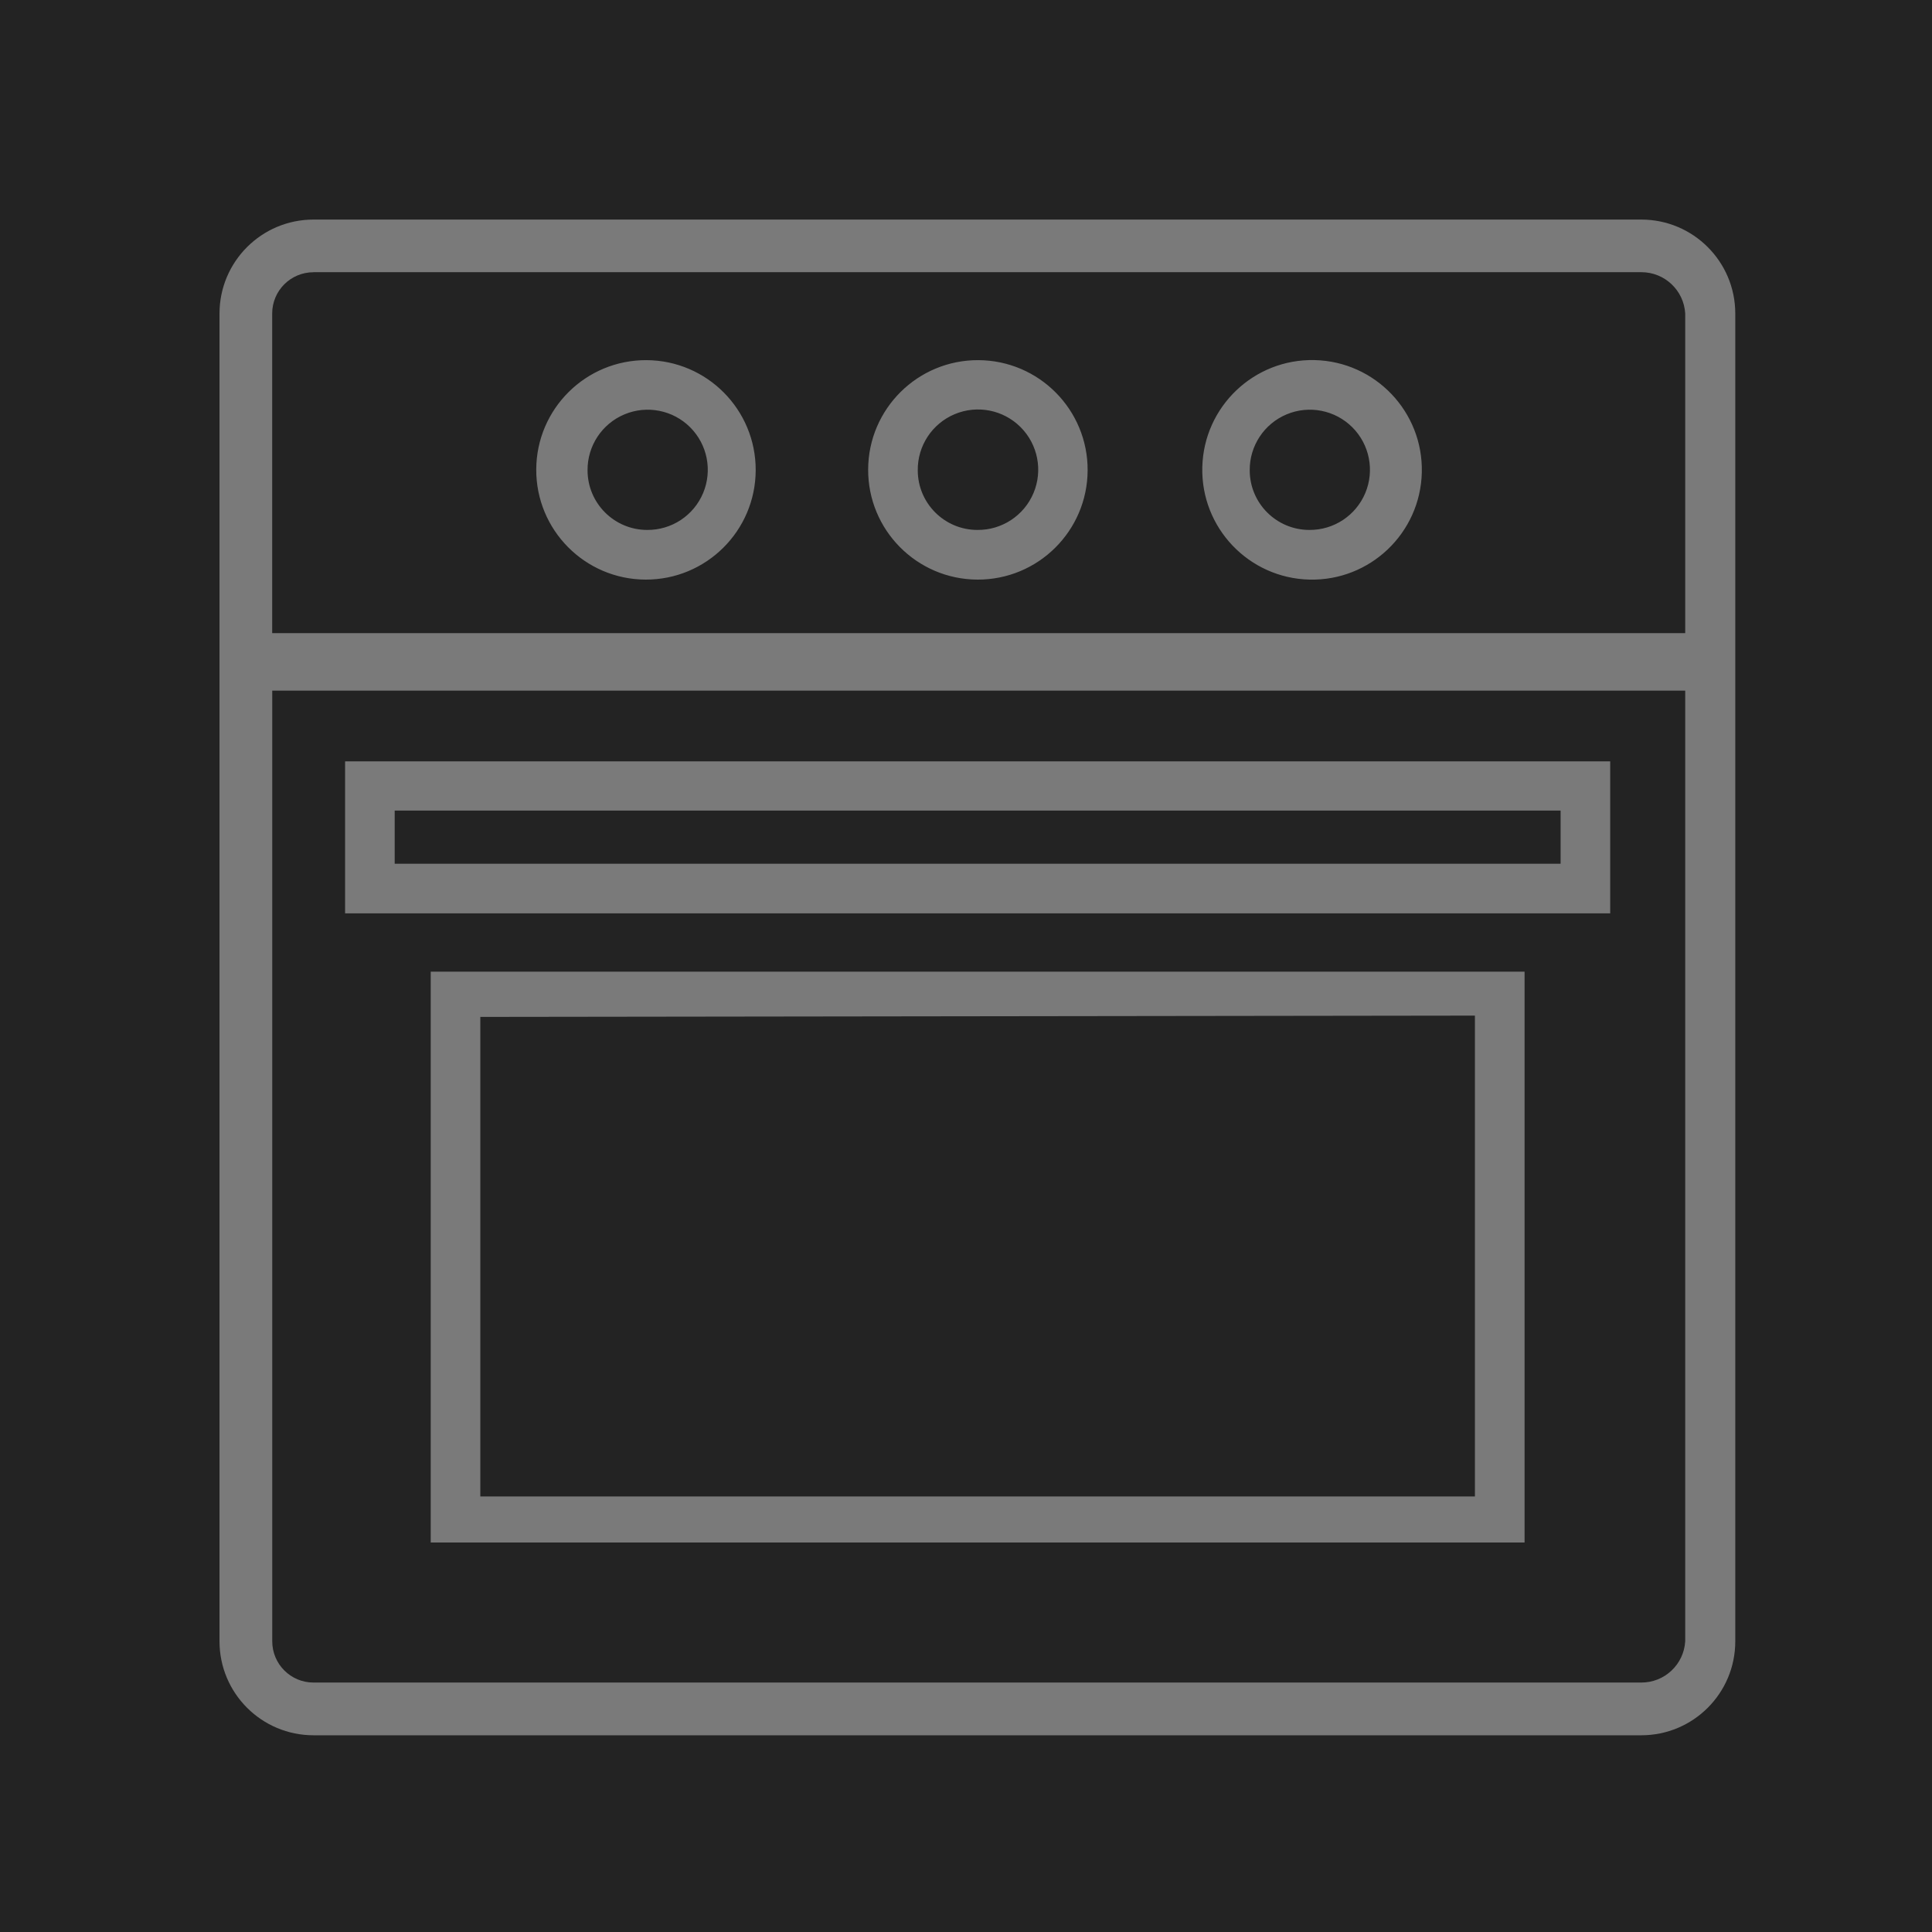
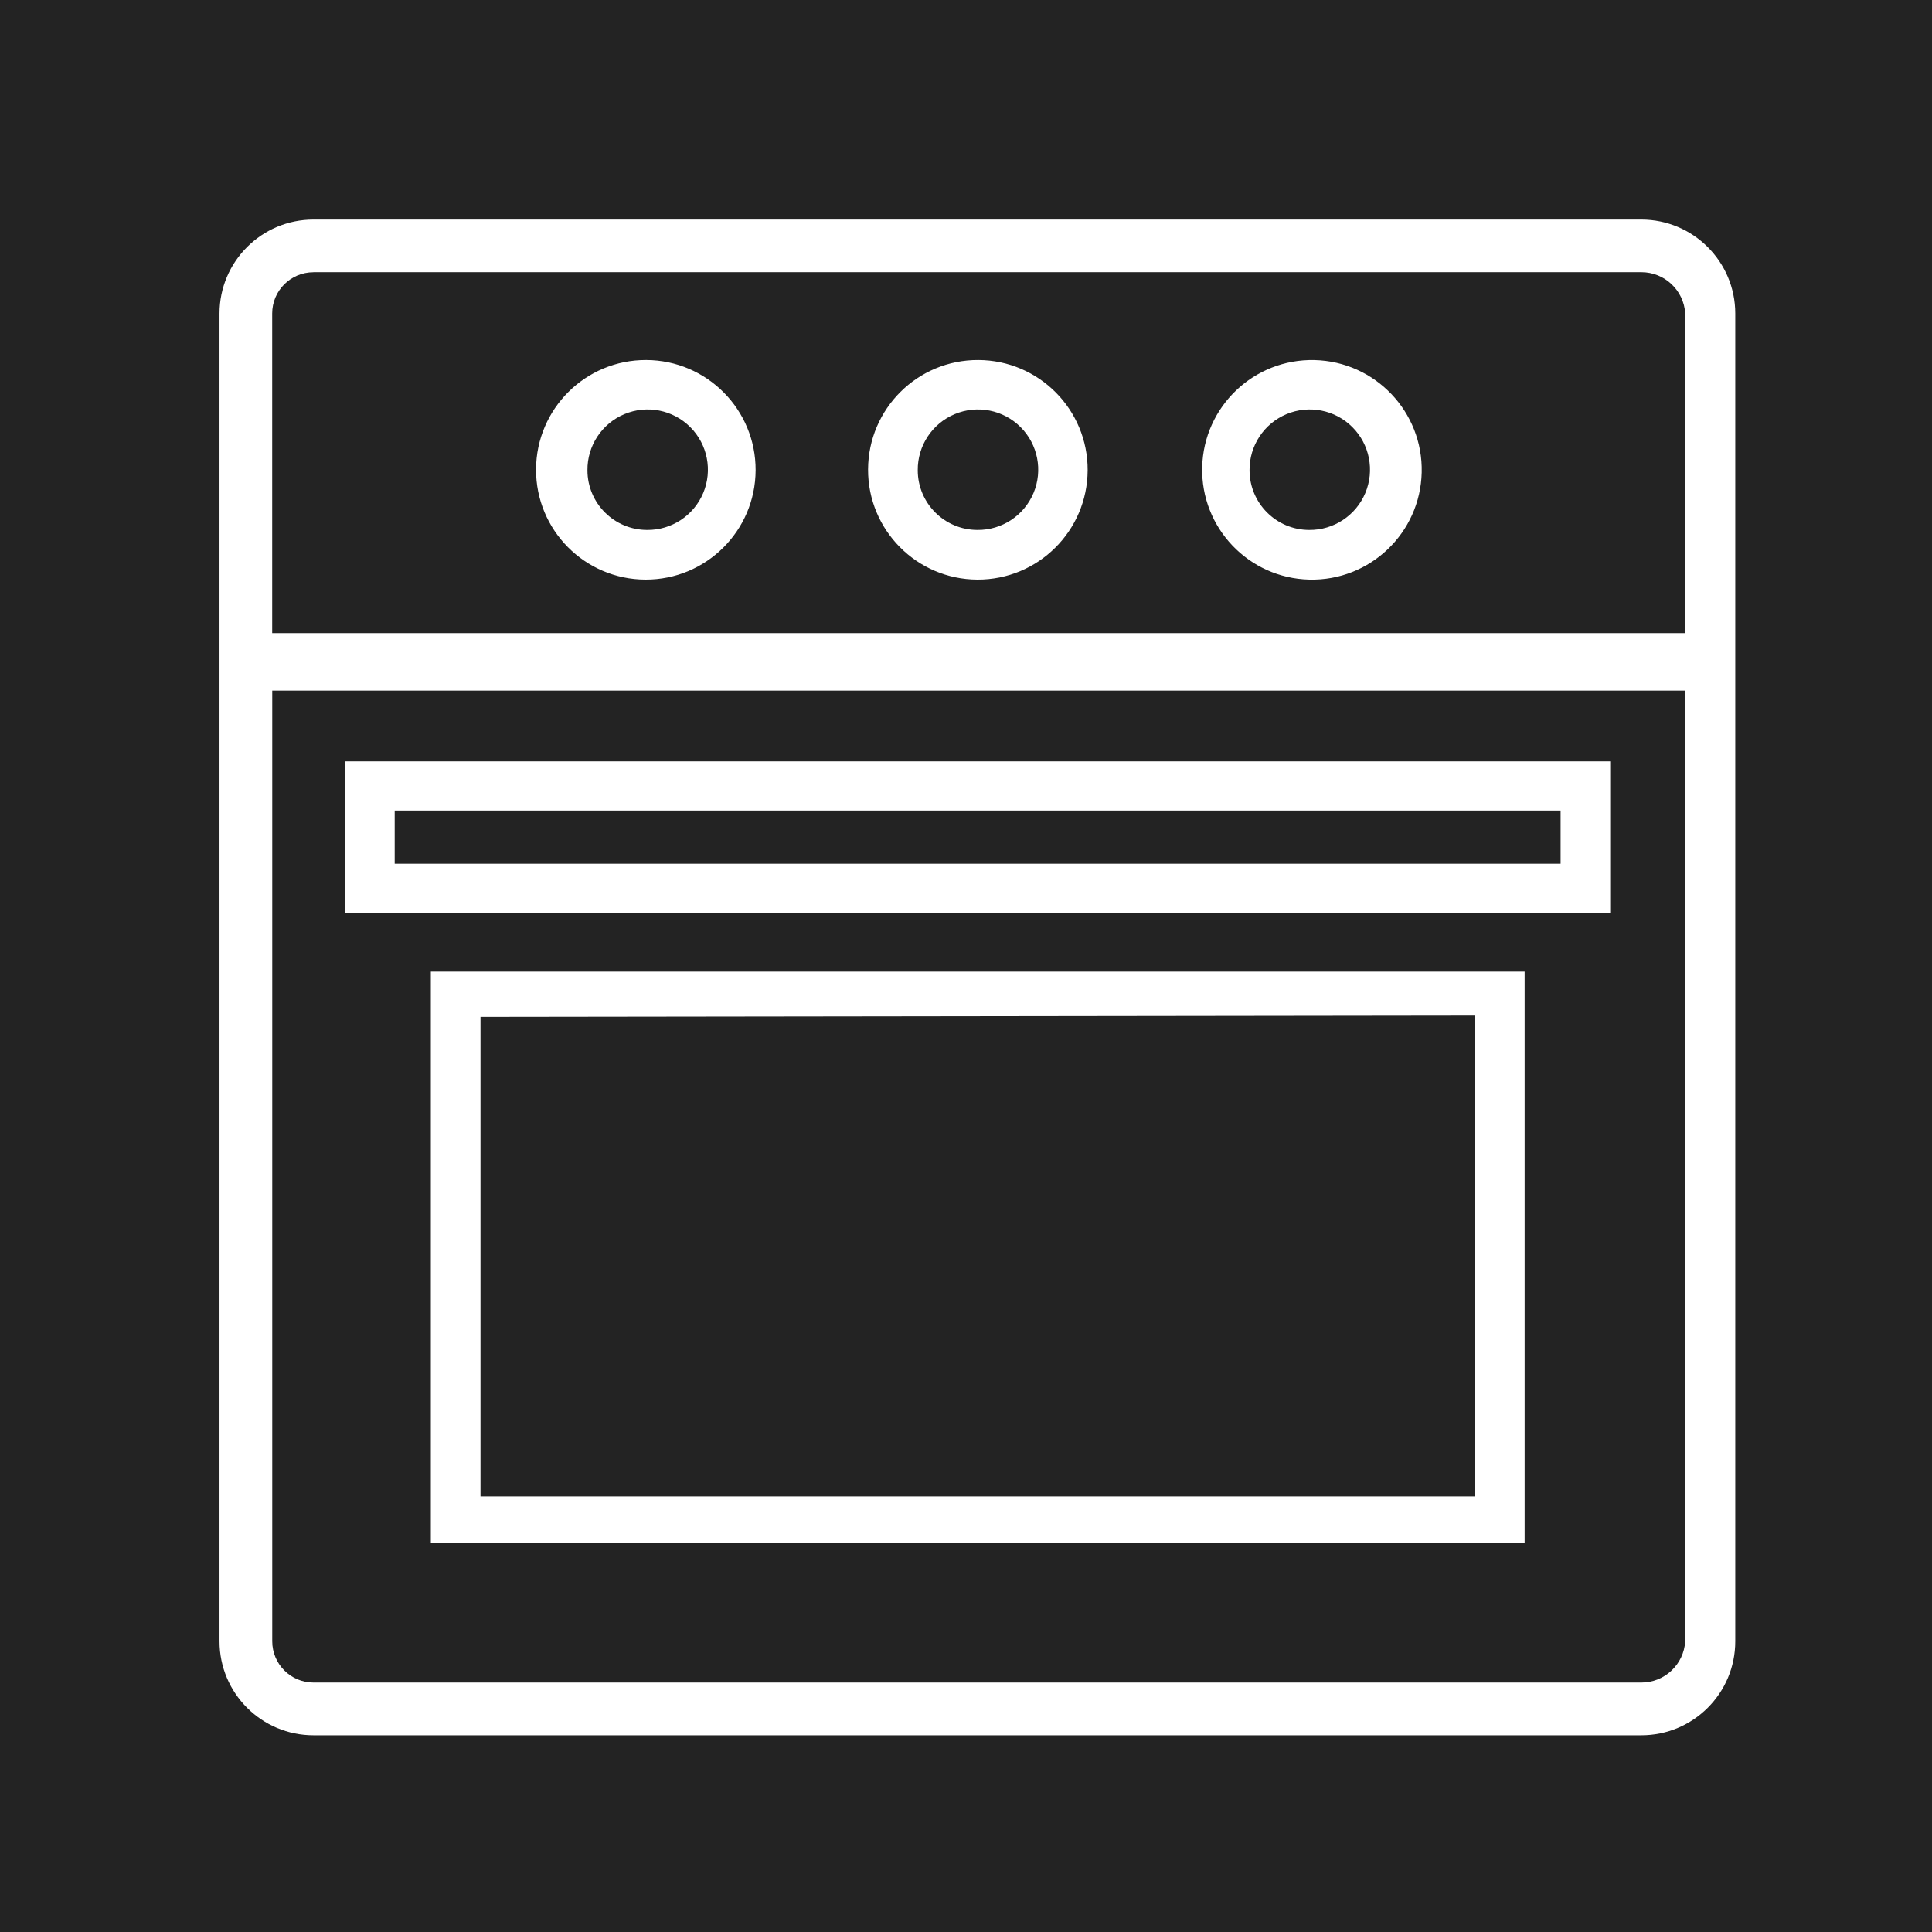
<svg xmlns="http://www.w3.org/2000/svg" width="34" height="34" fill="none">
-   <g clip-path="url(#clip0_963_2652)">
+   <g clip-path="url(#clip0_1036_3736)">
    <path fill="#232323" d="M0 0h34v34H0z" />
    <path fill="#232323" d="M0 0h44v44H0z" />
-     <path d="M11.36 10.2a1.931 1.931 0 10.016-3.862 1.931 1.931 0 00-.016 3.862zm-1.02-1.924a1.058 1.058 0 111.05 1.05 1.05 1.05 0 01-1.05-1.05zm6.861 1.924a1.93 1.93 0 10.017-3.862A1.93 1.93 0 0017.2 10.2zm-1.05-1.924a1.06 1.06 0 111.05 1.05 1.05 1.05 0 01-1.05-1.05zm6.893 1.924a1.932 1.932 0 10.092-3.863 1.932 1.932 0 00-.092 3.863zm-1.051-1.924a1.058 1.058 0 111.05 1.05 1.05 1.05 0 01-1.05-1.05zM7.58 27.146h19.25V17.1H7.58v10.046zm18.376-9.273v8.462H8.453v-8.439l17.503-.023zm-19.882-1.8h22.263v-2.674H6.073v2.674zm21.39-1.809v.936H6.946v-.935h20.516z" fill="#7A7A7A" />
-     <path d="M28.884 3.864H5.517a1.654 1.654 0 00-1.654 1.653v23.368a1.654 1.654 0 001.654 1.653h23.367a1.653 1.653 0 001.654-1.653V5.517a1.654 1.654 0 00-1.654-1.653zM5.517 4.79h23.367a.773.773 0 01.773.726v5.626H4.79V5.517a.726.726 0 01.726-.726zm23.367 24.82H5.517a.726.726 0 01-.726-.726v-16.73h24.866v16.73a.772.772 0 01-.773.726z" fill="#7A7A7A" />
+     <path d="M11.358 10.2a1.932 1.932 0 10.015-3.864 1.932 1.932 0 00-.015 3.864zm-1.02-1.924a1.06 1.06 0 111.05 1.05 1.051 1.051 0 01-1.05-1.05zm6.863 1.924a1.932 1.932 0 10.016-3.864A1.932 1.932 0 0017.2 10.2zm-1.05-1.924a1.06 1.06 0 111.05 1.05 1.051 1.051 0 01-1.05-1.05zm6.891 1.924a1.932 1.932 0 10.092-3.863 1.932 1.932 0 00-.092 3.863zM21.99 8.276a1.06 1.06 0 111.05 1.05 1.051 1.051 0 01-1.05-1.05zM7.582 27.146h19.249V17.1H7.582v10.046zm18.375-9.273v8.462H8.456v-8.439l17.502-.023zm-19.883-1.8h22.263v-2.674H6.073v2.674zm21.39-1.809v.936H6.946v-.935h20.516z" fill="#fff" />
+     <path d="M28.884 3.864H5.517a1.654 1.654 0 00-1.654 1.653v23.368a1.654 1.654 0 001.654 1.653h23.367a1.653 1.653 0 001.654-1.653V5.517a1.654 1.654 0 00-1.654-1.653zM5.517 4.79h23.367a.773.773 0 01.773.726v5.626H4.79V5.517a.726.726 0 01.726-.726zm23.367 24.82H5.517a.726.726 0 01-.726-.726v-16.73h24.866v16.73a.772.772 0 01-.773.726z" fill="#fff" />
  </g>
  <defs>
-     <clipPath id="clip0_963_2652">
+     <clipPath id="clip0_1036_3736">
      <path fill="#fff" d="M0 0h34v34H0z" />
    </clipPath>
  </defs>
</svg>
